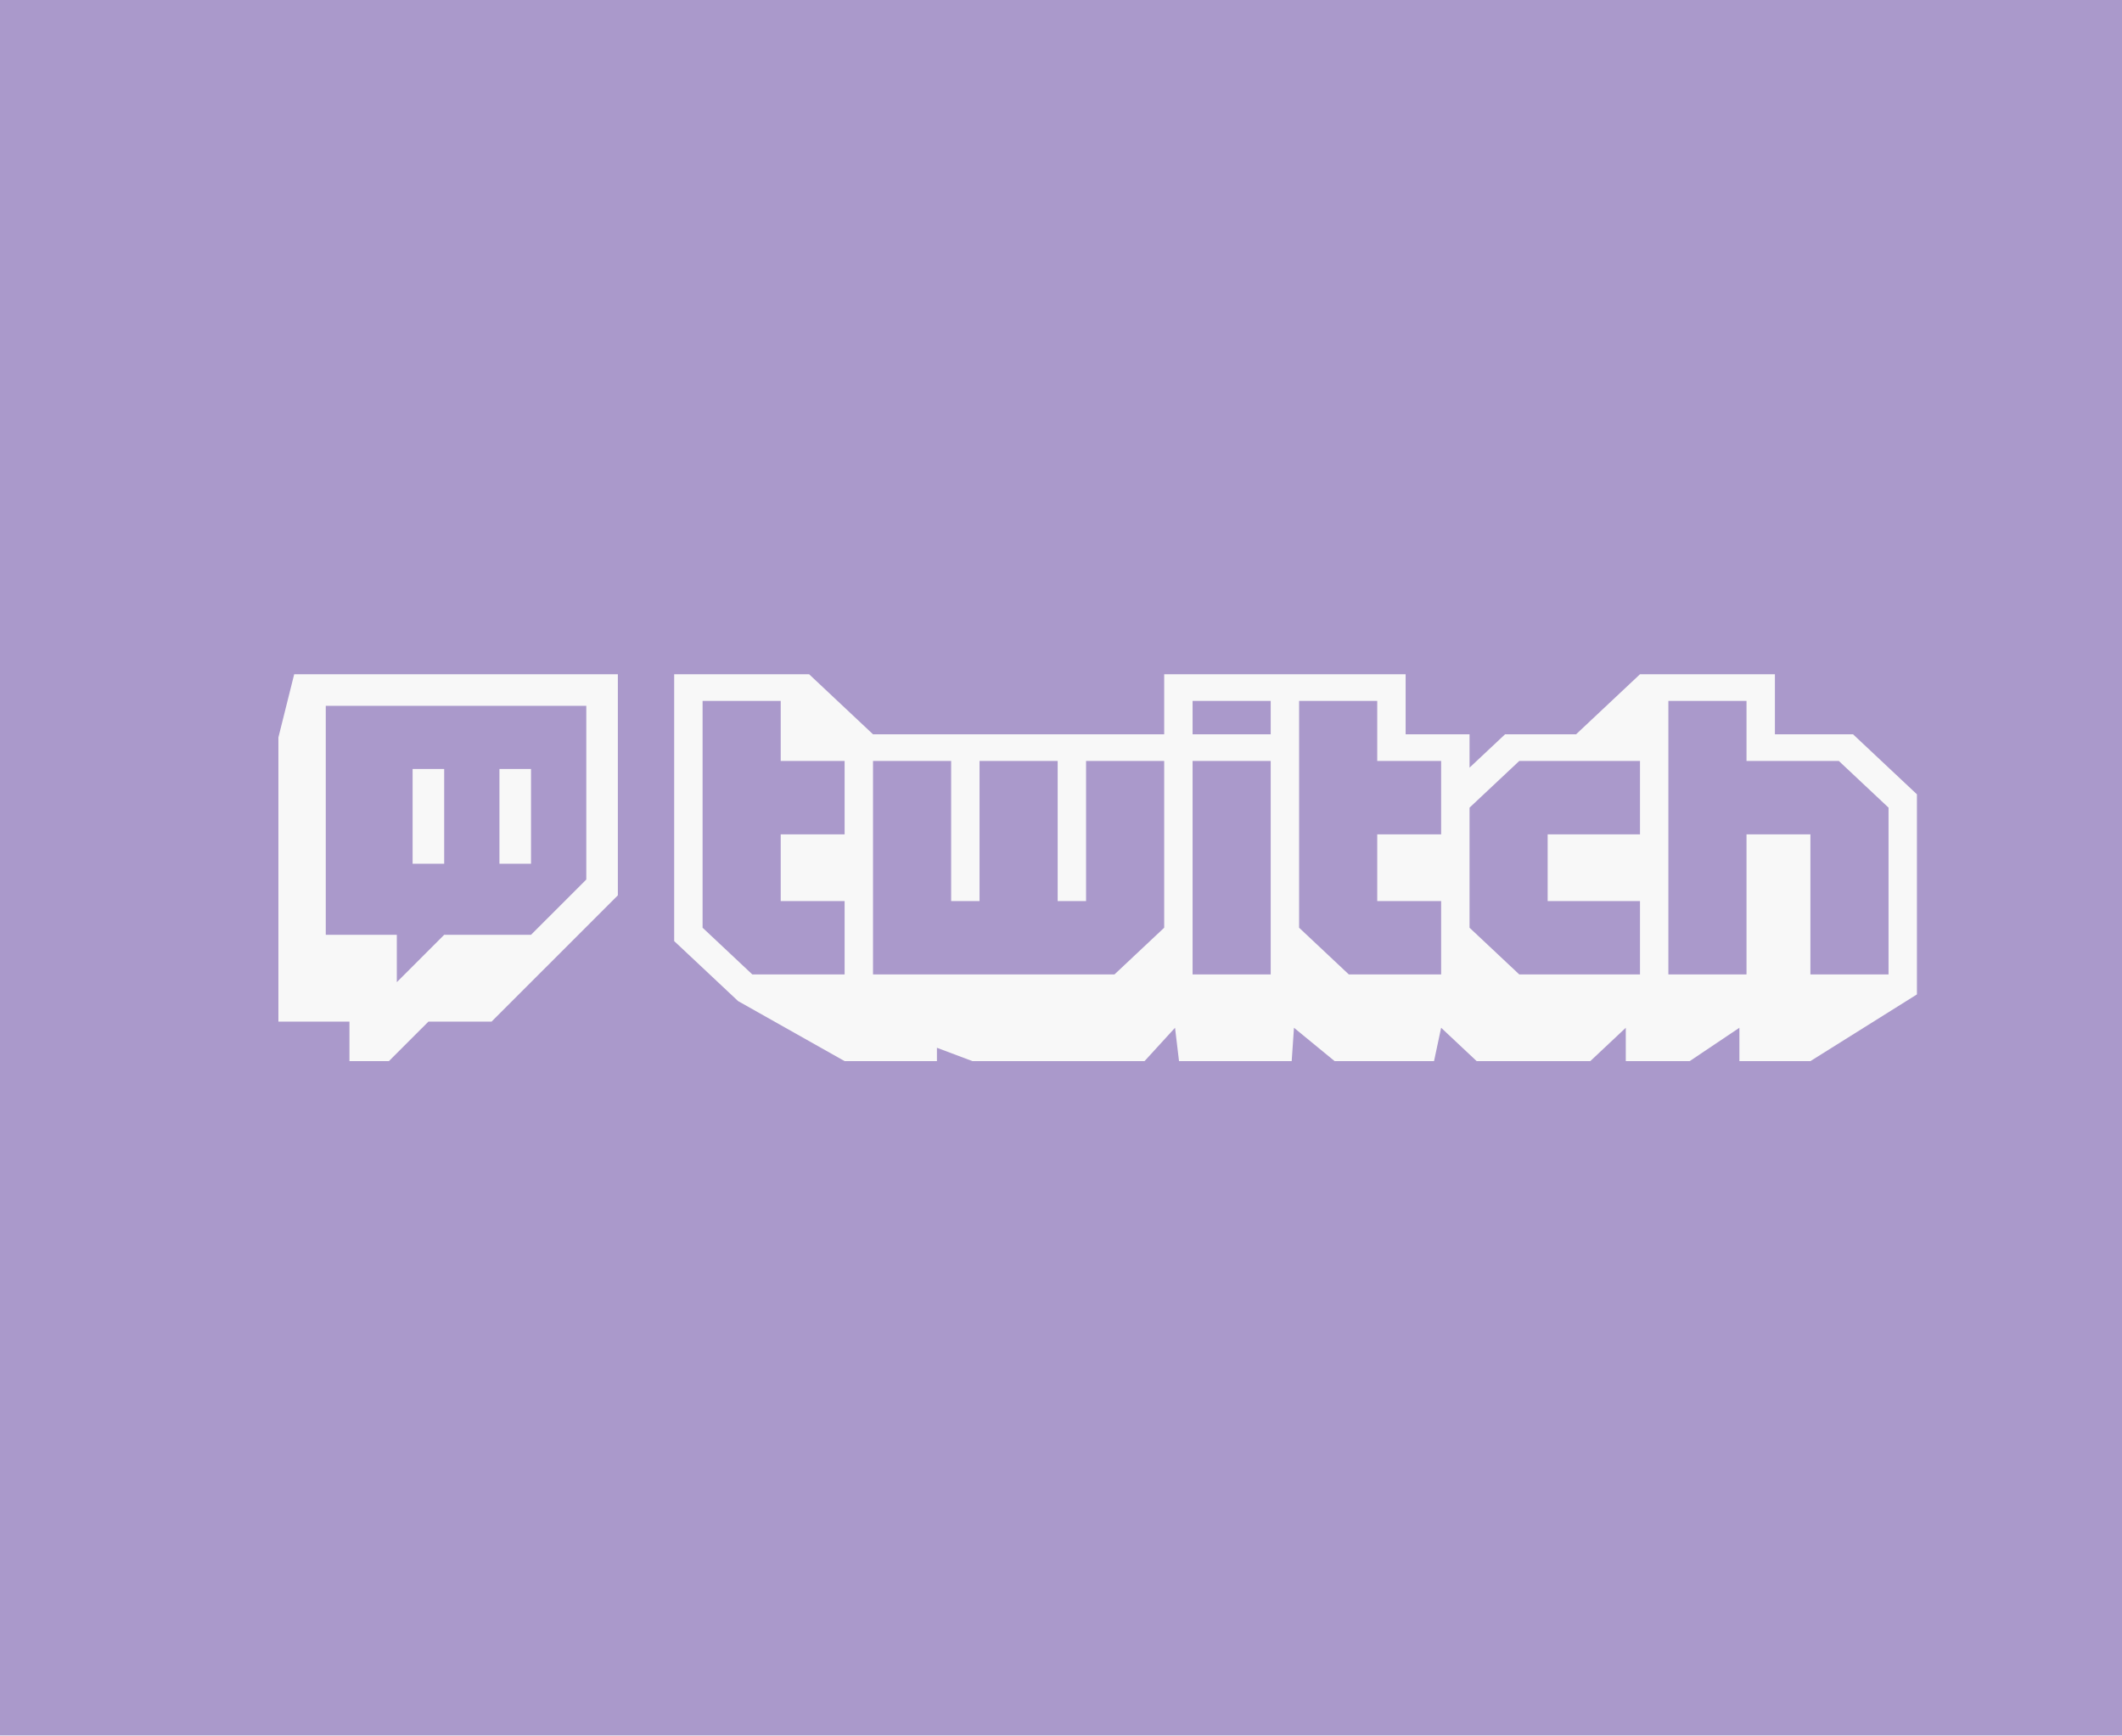
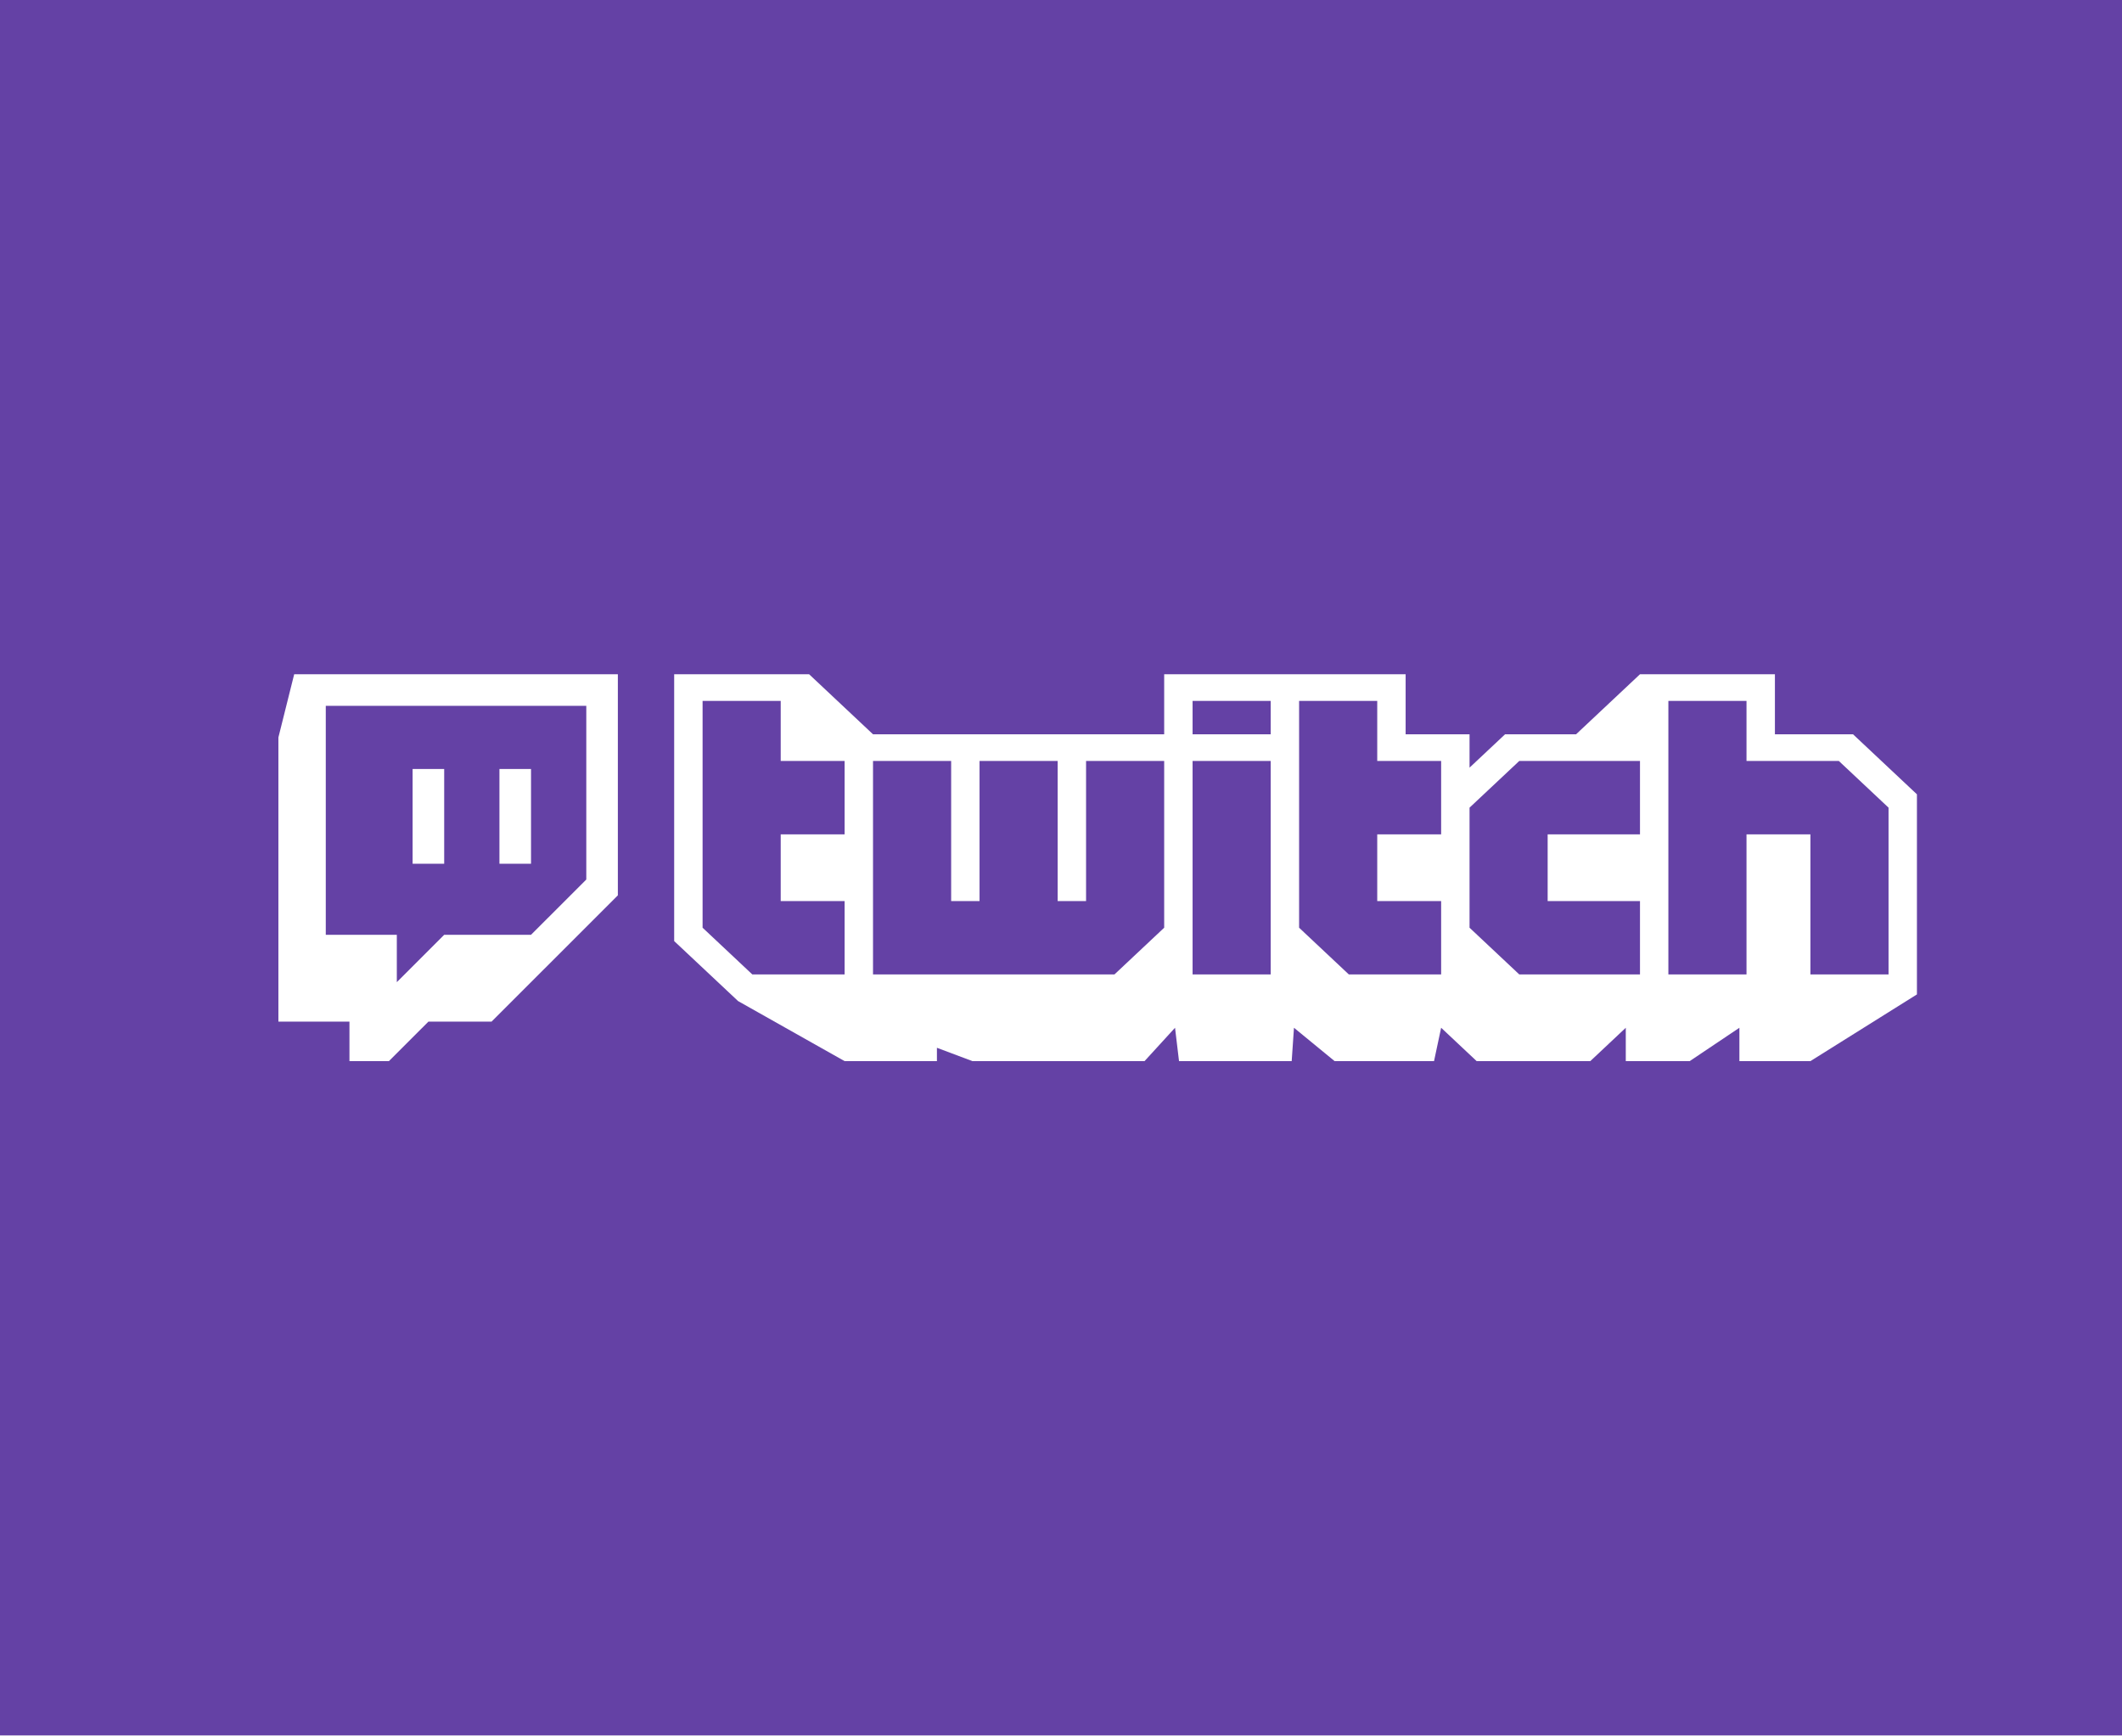
<svg xmlns="http://www.w3.org/2000/svg" width="1920px" height="1570px" viewBox="0 0 1920 1570" version="1.1" id="SVGRoot">
  <defs id="defs825">
    <linearGradient gradientTransform="matrix(0,1,1,0,2183.857,98.57141)" y2="199" x2="400" y1="199" x1="9.094947e-013" gradientUnits="userSpaceOnUse" id="SVGID_1_">
      <stop id="stop1505" style="stop-color:#E52D27" offset="0" />
      <stop id="stop1507" style="stop-color:#BF171D" offset="1" />
    </linearGradient>
    <clipPath id="clipPath958">
      <path id="path956" d="m1 1h640.93v132.88h-640.93z" />
    </clipPath>
    <clipPath id="clip2">
      <rect id="rect960" height="134" width="642" />
    </clipPath>
    <g id="g963" clip-path="url(#clip2)" />
    <clipPath id="clipPath967">
      <path id="path965" d="m1 1h210.93v210.88h-210.93z" />
    </clipPath>
    <clipPath id="clip4">
      <rect id="rect969" height="212" width="212" />
    </clipPath>
    <g id="g972" clip-path="url(#clip4)" />
    <clipPath id="clipPath976">
      <path id="path974" d="m1 1h210.93v210.88h-210.93z" />
    </clipPath>
    <clipPath id="clip8">
      <rect id="rect978" height="212" width="212" />
    </clipPath>
    <g id="g981" clip-path="url(#clip8)" />
    <clipPath id="clipPath985">
      <path id="path983" d="m1 1h117.93v110.88h-117.93z" />
    </clipPath>
    <clipPath id="clip12">
      <rect id="rect987" height="112" width="119" />
    </clipPath>
    <g id="g990" clip-path="url(#clip12)" />
    <linearGradient gradientUnits="userSpaceOnUse" gradientTransform="matrix(0,-8.007831,8.00782,0,-102.5019,103.6417)" x2="1" id="linearGradient2628">
      <stop id="stop992" offset="0" stop-color="#20b038" />
      <stop id="stop994" offset="1" stop-color="#60d66a" />
    </linearGradient>
    <linearGradient gradientUnits="userSpaceOnUse" gradientTransform="matrix(0,-8.294883,8.294872,0,-102.5019,103.7862)" x2="1" id="linearGradient2630">
      <stop id="stop997" offset="0" stop-color="#f9f9f9" />
      <stop id="stop999" offset="1" stop-color="#fff" />
    </linearGradient>
  </defs>
-   <g id="layer2" style="opacity:0.5">
+   <g id="layer2" style="opacity:1">
    <rect style="opacity:1;fill:#ffffff;fill-opacity:1;fill-rule:evenodd;stroke:none;stroke-width:18;stroke-linecap:butt;stroke-linejoin:round;stroke-miterlimit:4;stroke-dasharray:none;stroke-opacity:1;paint-order:fill markers stroke" id="rect1428" width="1920" height="1570" x="0" y="0" />
    <rect id="rect1510" height="1570" width="1920" x="0" y="4.5000002e-006" style="fill:#6441a5;stroke-width:1;fill-opacity:1" />
    <path id="path3373" style="fill:#ffffff;fill-opacity:1;fill-rule:evenodd;stroke:none;stroke-width:1.333" d="m 1708.766,730.684 -44.972,-42.233 h -83.543 v -54.319 h -70.694 v 247.422 h 70.694 V 754.82 h 57.821 v 126.735 h 70.694 z m -224.894,-42.233 h -109.236 l -44.981,42.233 v 108.619 l 44.981,42.251 h 109.236 v -66.374 h -83.543 v -60.361 h 83.543 z m -179.92,0 h -57.821 v -54.319 h -70.694 v 205.171 l 44.981,42.251 h 83.533 v -66.374 h -57.821 v -60.361 h 57.821 z m -154.217,-54.319 h -70.674 v 30.183 h 70.674 z m 0,54.319 h -70.674 v 193.1 h 70.674 z m -96.376,0 H 982.679 V 815.18 H 956.983 V 688.452 H 886.299 V 815.18 H 860.607 V 688.452 h -70.694 v 193.103 h 218.475 l 44.971,-42.251 z m -289.148,0 h -57.824 v -54.319 h -70.681 v 205.171 l 44.978,42.251 h 83.527 v -66.374 h -57.824 v -60.361 h 57.824 z m 970.238,30.162 v 181.035 l -96.376,60.351 h -64.251 v -30.183 l -44.978,30.183 h -57.821 v -30.183 l -32.119,30.183 h -102.813 l -32.139,-30.183 -6.433,30.183 h -89.943 l -36.782,-30.183 -2.06,30.183 h -101.949 l -3.606,-30.183 -27.597,30.183 H 879.866 l -32.132,-12.071 v 12.071 H 764.211 L 667.824,905.675 610,851.39 V 610 h 122.092 l 57.821,54.316 h 263.446 v -54.316 h 218.465 v 54.316 h 57.831 v 30.165 l 32.139,-30.165 h 64.241 l 57.838,-54.316 h 122.082 v 54.316 h 70.683 z" />
    <path id="path3367" style="fill:#ffffff;fill-opacity:1;fill-rule:evenodd;stroke:none;stroke-width:1.333" d="m 530.481,795.705 -50.013,50.009 h -78.561 l -42.858,42.851 v -42.851 H 294.764 V 638.571 H 530.481 Z M 266.182,610 251.899,667.145 v 257.133 h 64.292 v 35.722 h 35.703 L 387.62,924.278 H 444.754 L 559.037,810.01 V 610 Z" />
    <path id="path3369" style="fill:#ffffff;fill-opacity:1;fill-rule:evenodd;stroke:none;stroke-width:1.333" d="m 373.333,781.431 h 28.571 v -85.727 h -28.571 z m 78.565,0 h 28.571 V 695.704 H 451.898 Z" />
  </g>
  <g id="layer3" />
  <style id="style1063" type="text/css">
                            .logo_white{fill:#FFFFFF;}
                            .logo_green{fill:#00E676;}
                        </style>
</svg>
